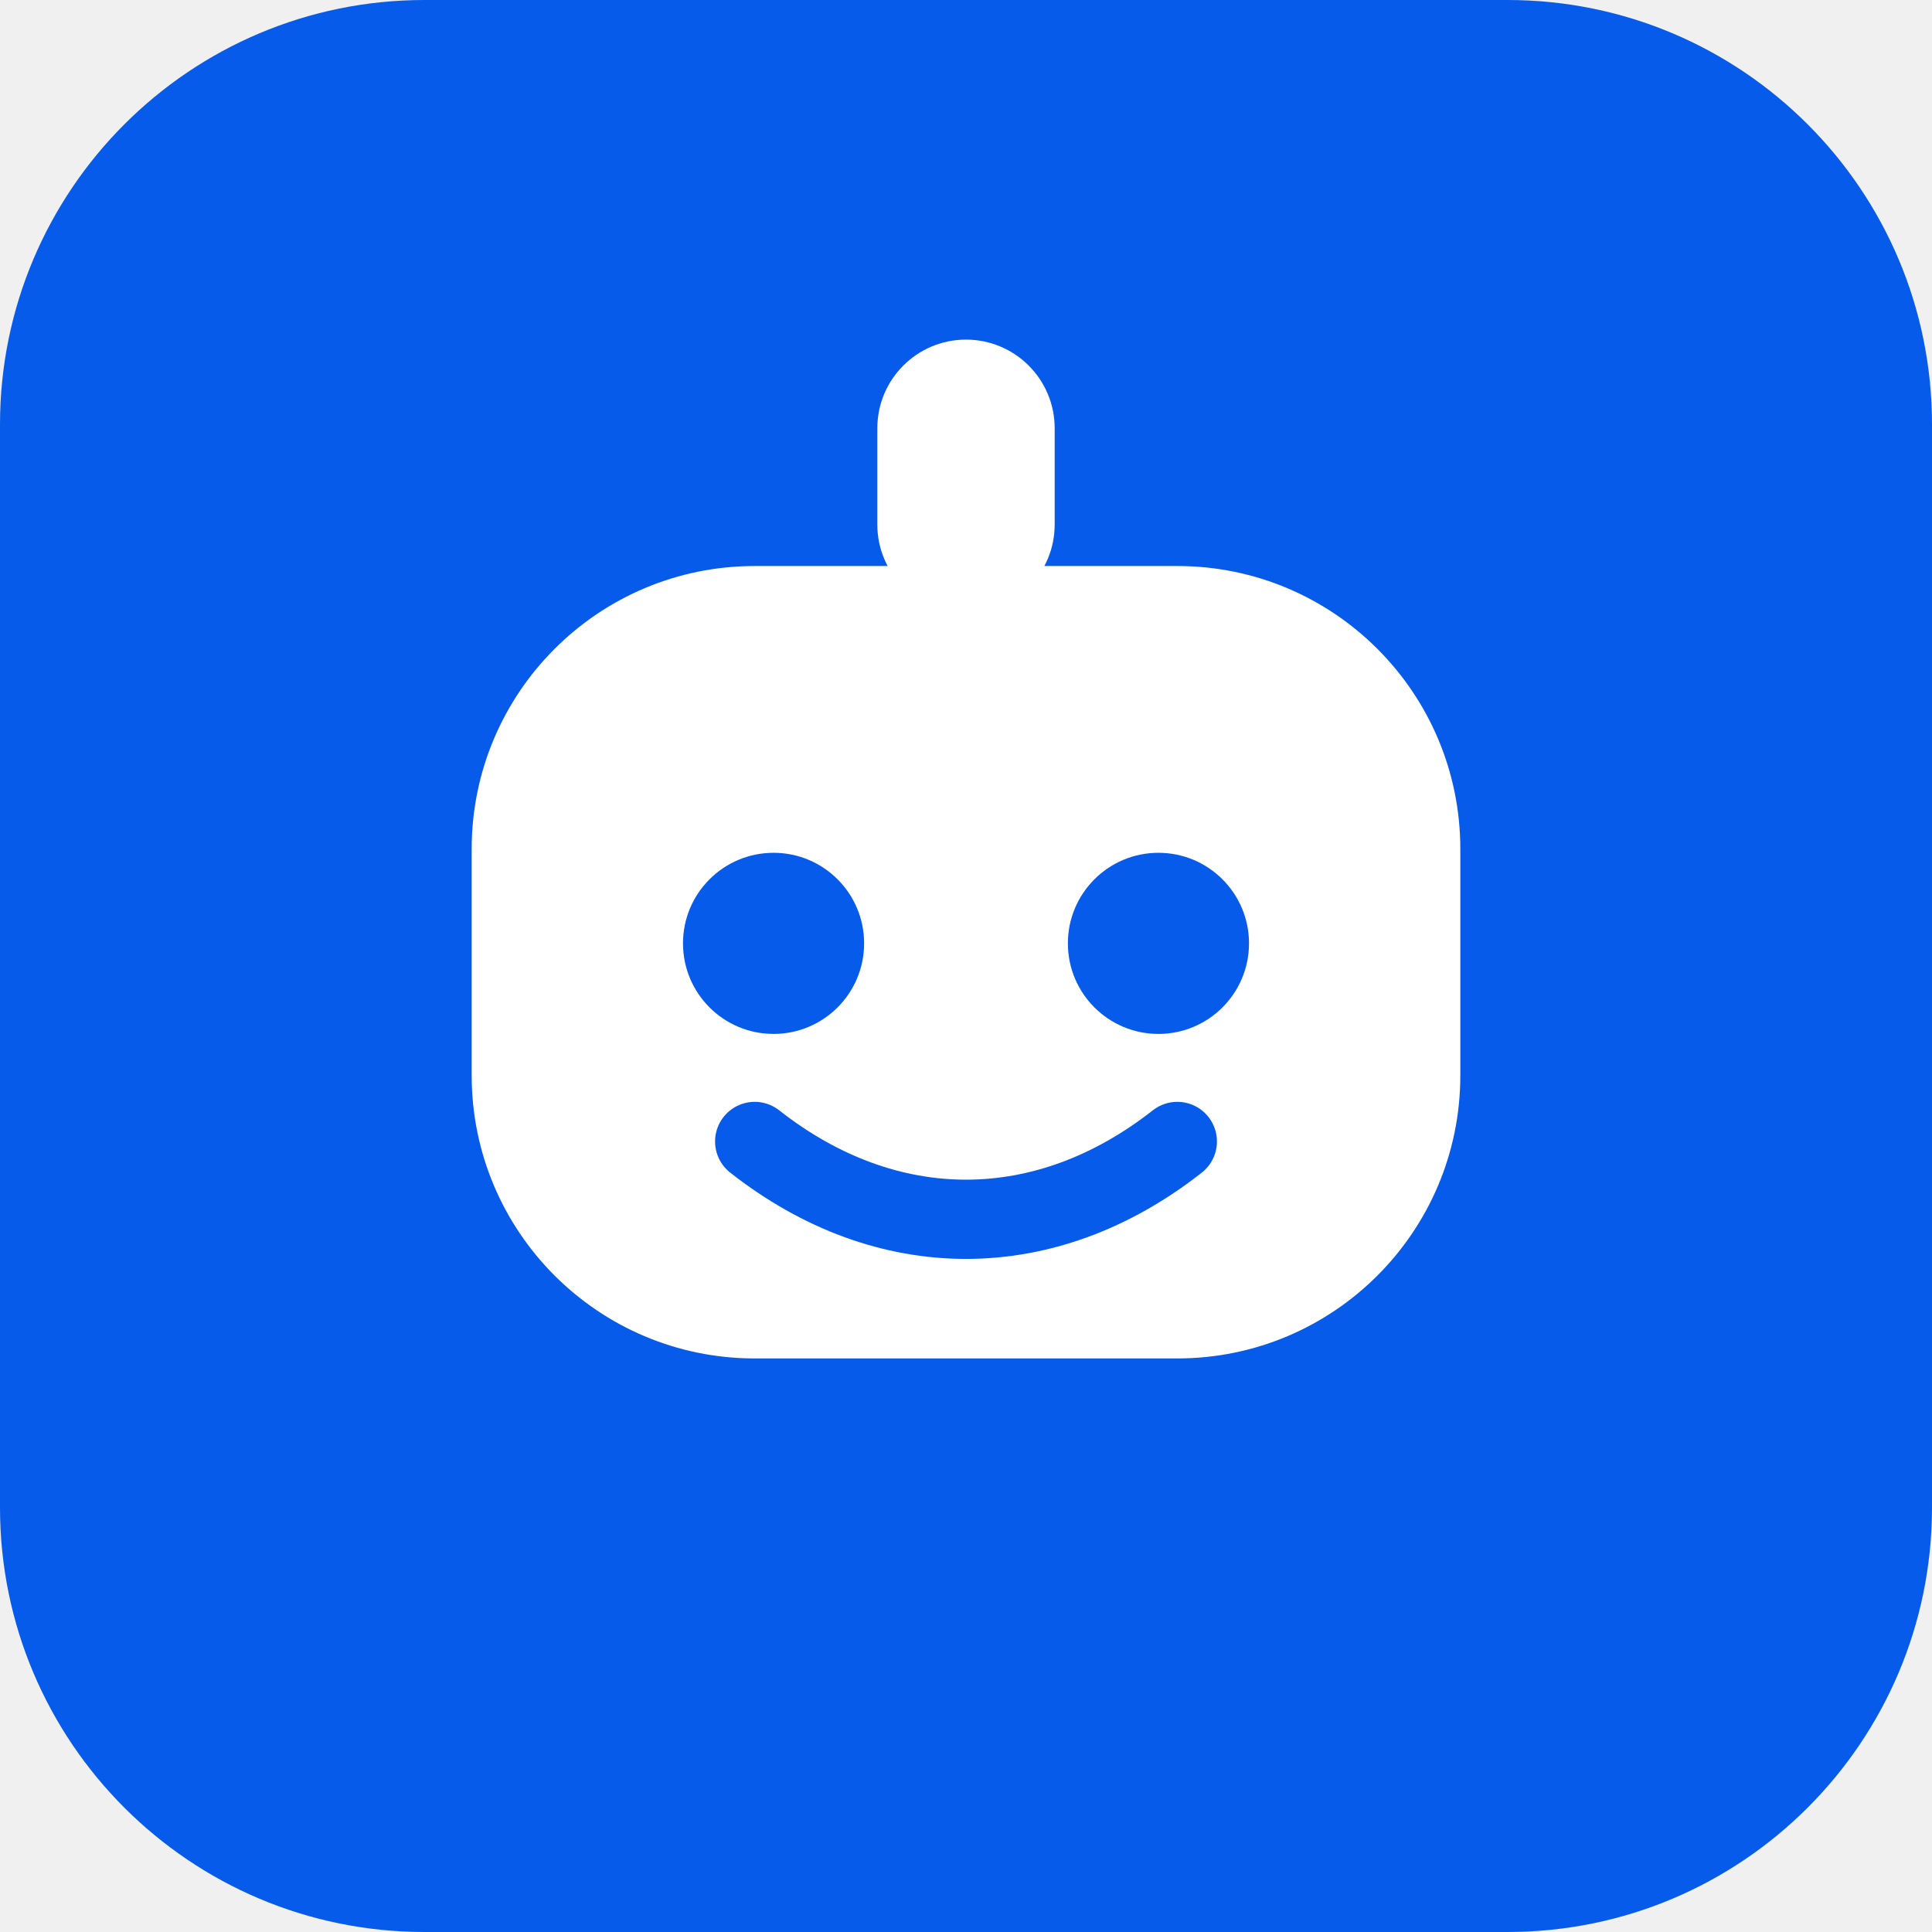
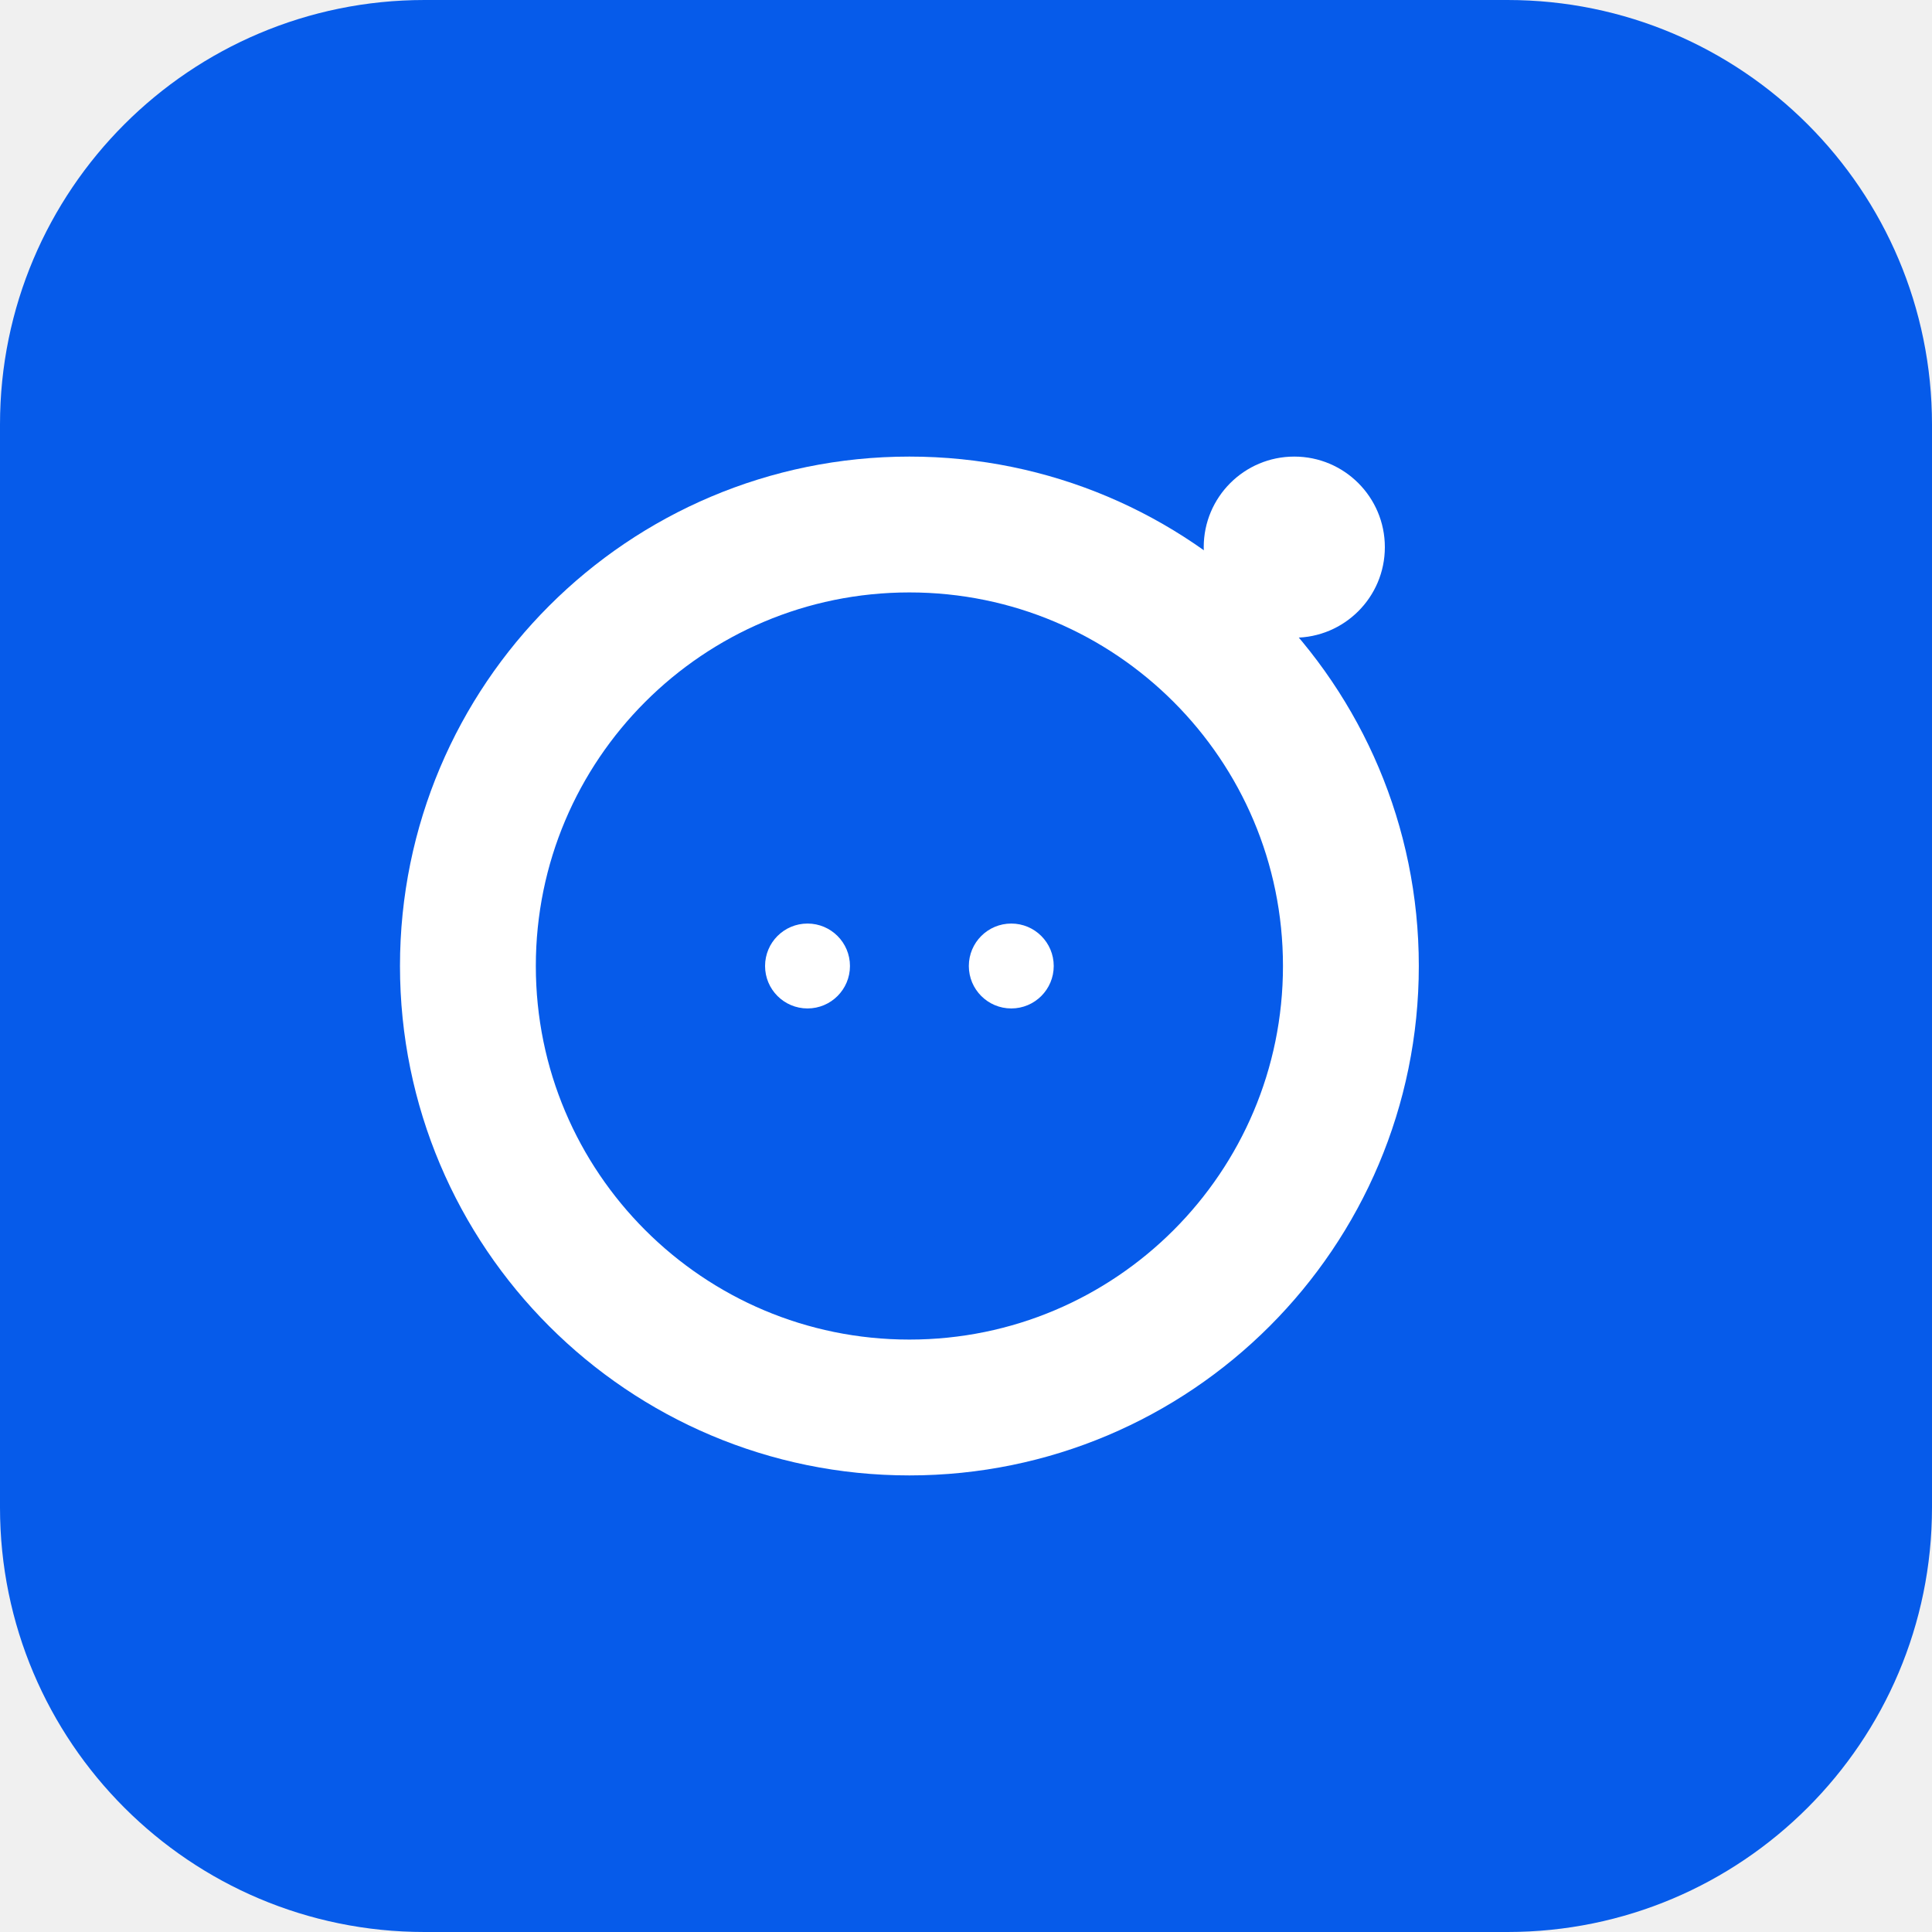
- <svg xmlns="http://www.w3.org/2000/svg" viewBox="0 0 1024 1024">
+ <svg xmlns="http://www.w3.org/2000/svg" viewBox="0 0 1024 1024" role="img" aria-label="Baz">
  <rect width="1024" height="1024" rx="225" fill="#065BEA" />
-   <rect x="250" y="300" width="524" height="420" rx="150" fill="white" />
-   <rect x="465" y="180" width="94" height="145" rx="47" fill="white" />
-   <circle cx="410" cy="500" r="48" fill="#065BEA" />
-   <circle cx="614" cy="500" r="48" fill="#065BEA" />
-   <path d="M400 605c70 55 154 55 224 0" fill="none" stroke="#065BEA" stroke-width="42" stroke-linecap="round" />
+   <g transform="translate(122,116) scale(3)">
+     <circle cx="120" cy="132" r="78" fill="none" stroke="#FFFFFF" stroke-width="24" />
+     <circle cx="120" cy="132" r="48" fill="#065BEA" />
+     <circle cx="102" cy="132" r="7.5" fill="#FFFFFF" />
+     <circle cx="138" cy="132" r="7.5" fill="#FFFFFF" />
+     <circle cx="188" cy="58" r="16" fill="#FFFFFF" />
+   </g>
</svg>
